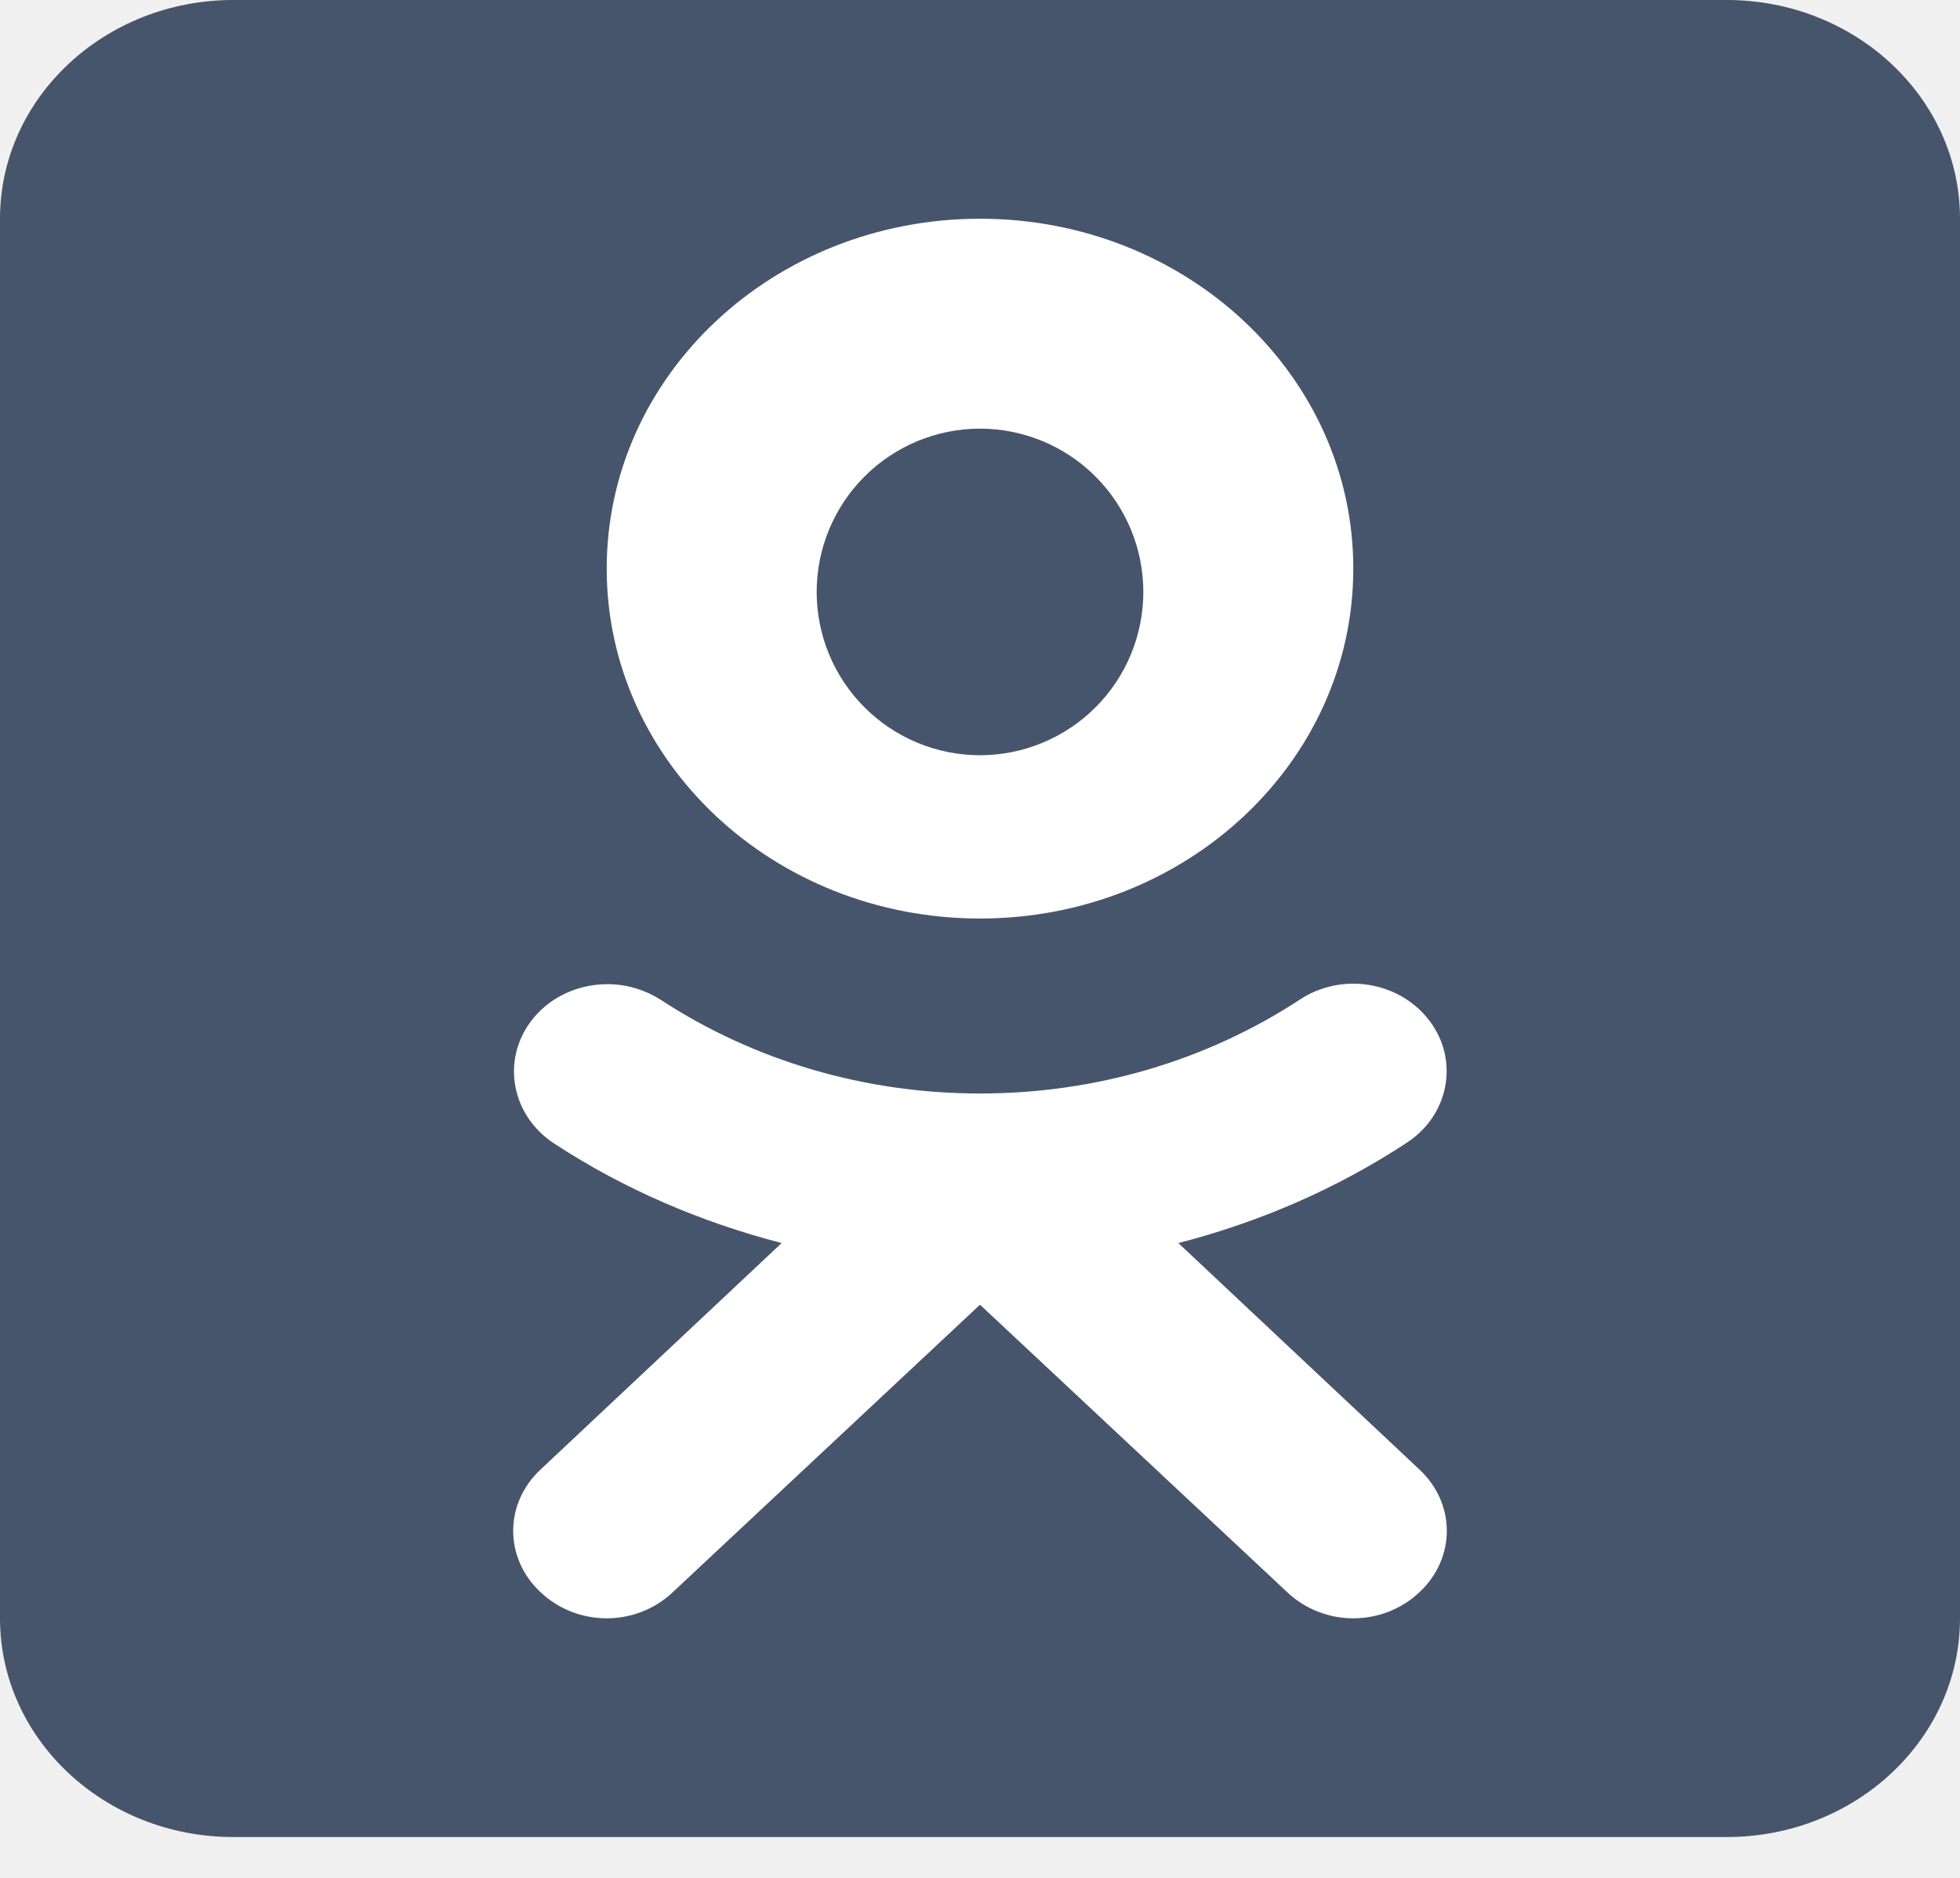
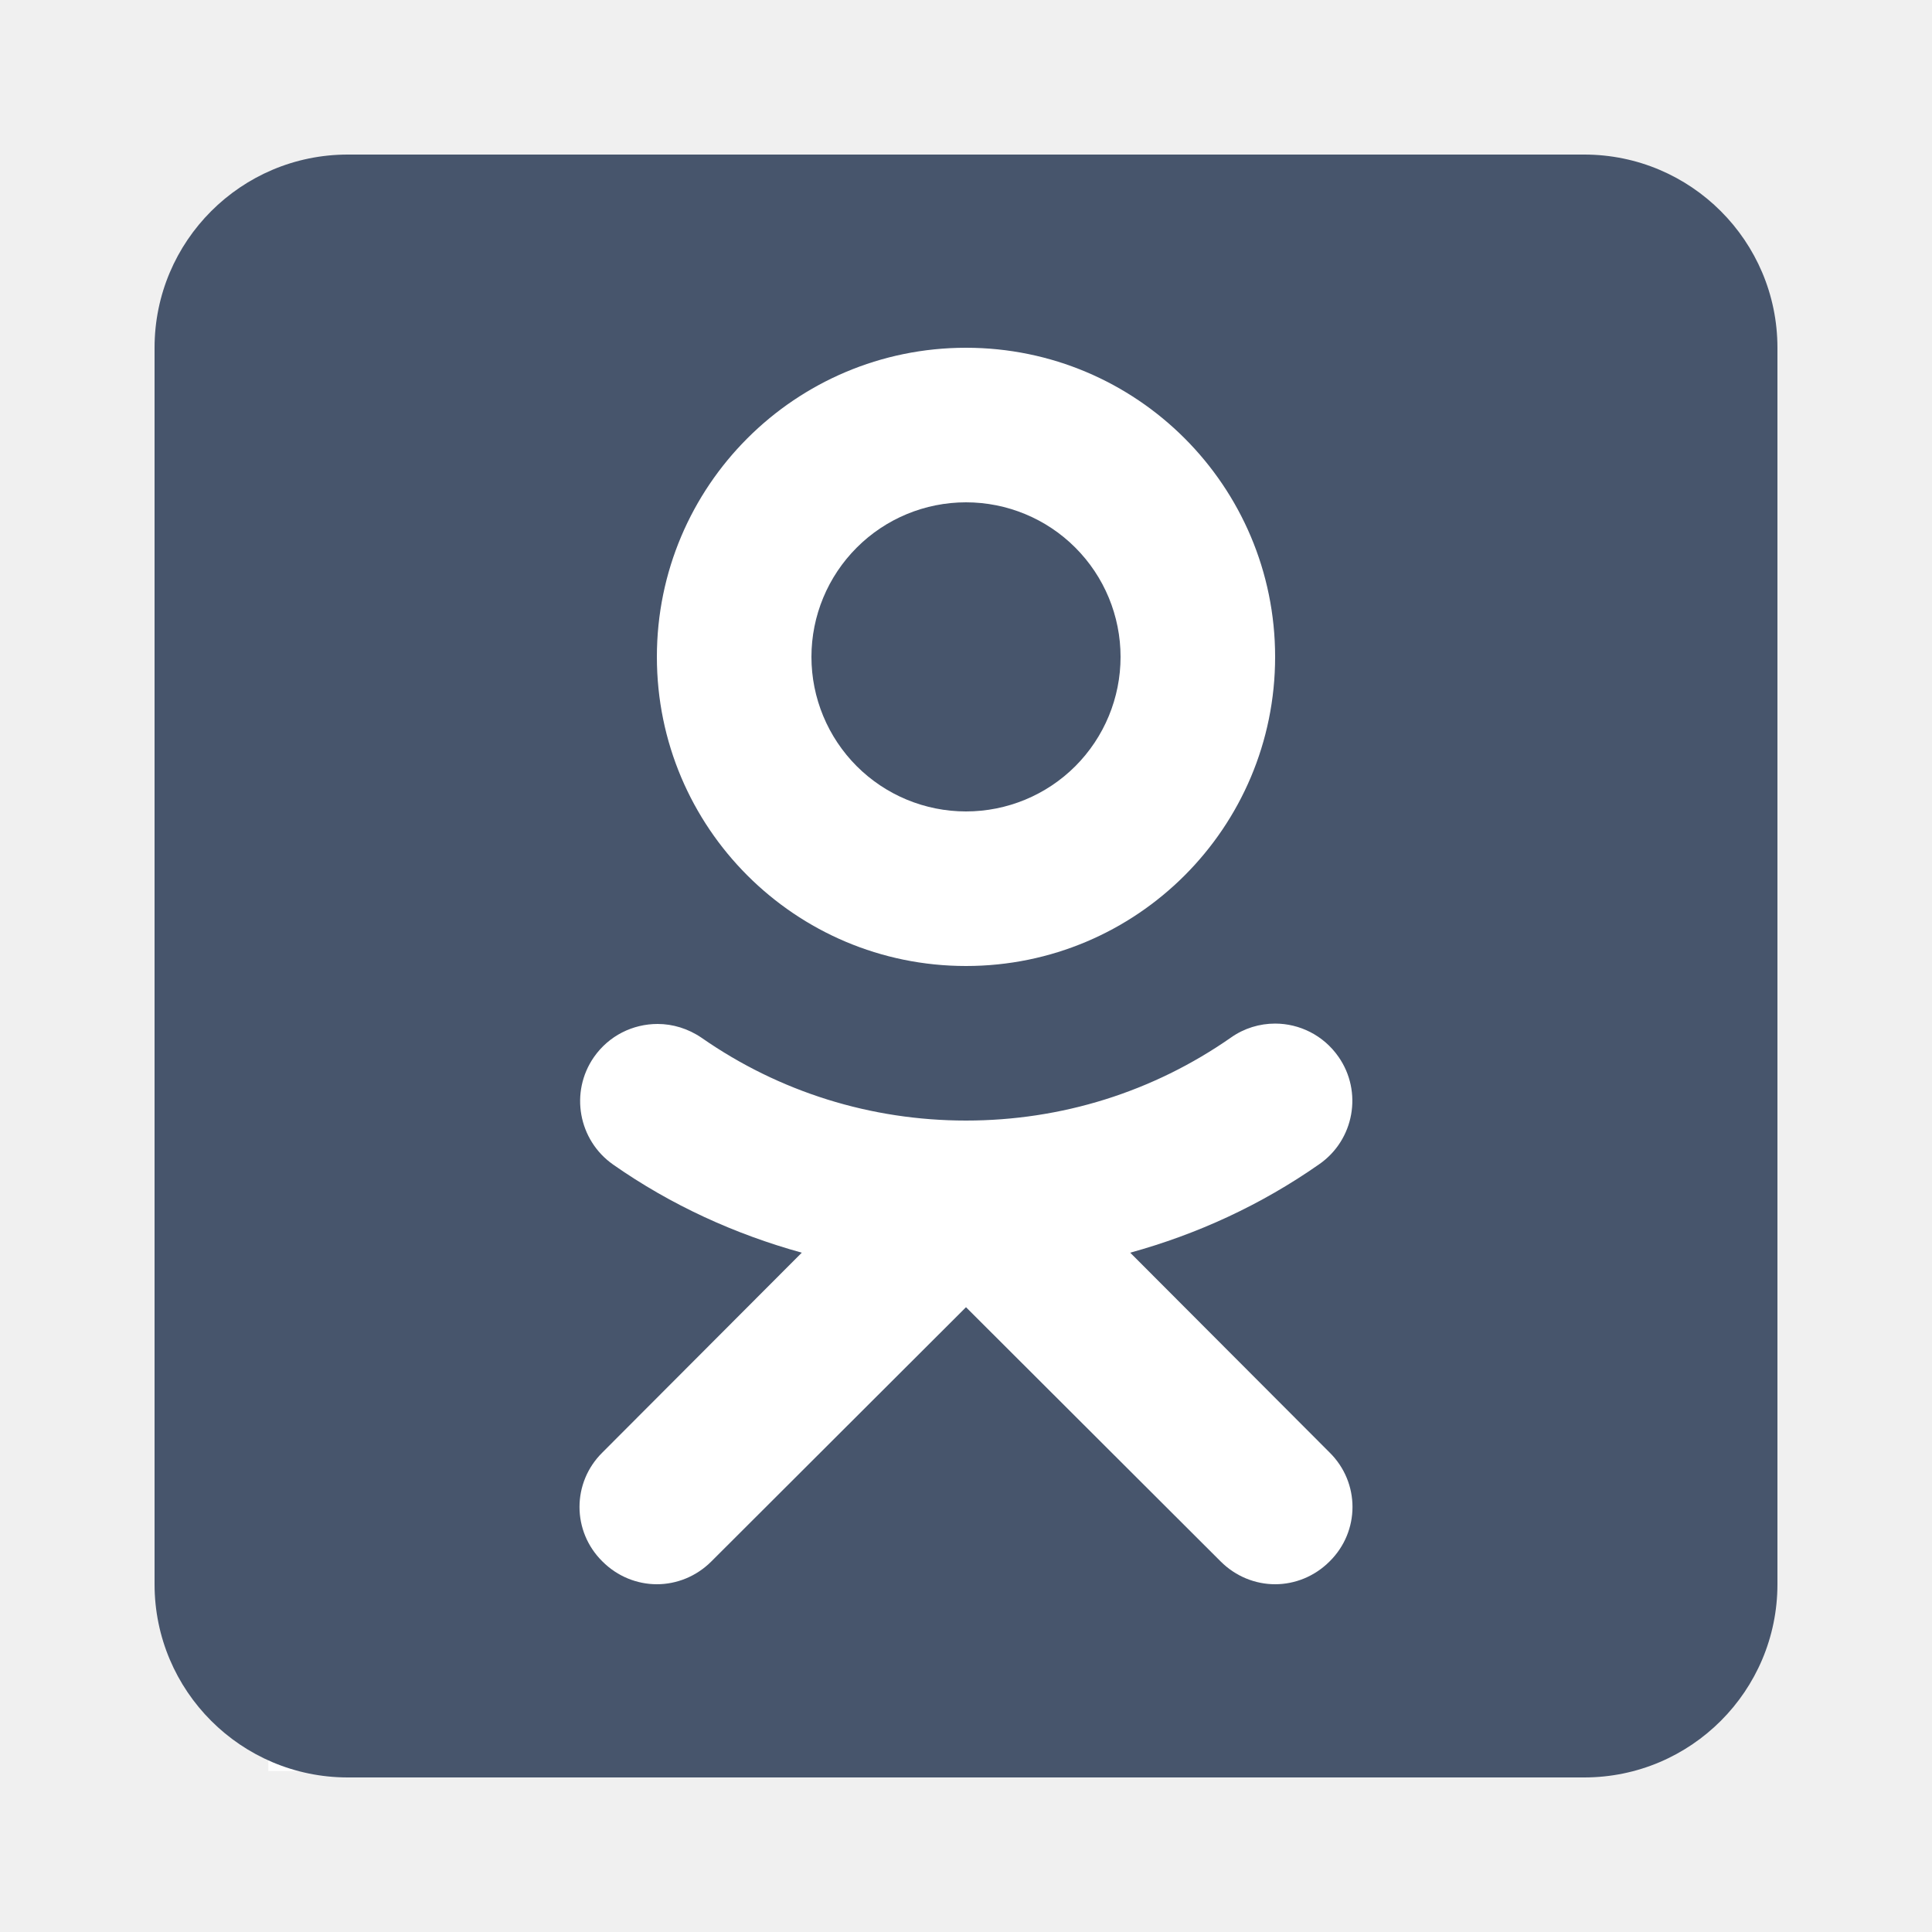
- <svg xmlns="http://www.w3.org/2000/svg" id="logo-ok" width="24" height="23" viewBox="0 0 24 23">
-   <rect x="2.4" y="2.25" width="18" height="19.125" fill="white" />
-   <path d="M21.143 0H2.857C1.28 0 0 1.2 0 2.679V19.821C0 21.3 1.28 22.5 2.857 22.5H21.143C22.72 22.5 24 21.3 24 19.821V2.679C24 1.2 22.72 0 21.143 0ZM6.623 17.995L9.571 15.225C8.583 14.968 7.64 14.566 6.783 14.004C6.269 13.666 6.137 13.002 6.497 12.514C6.72 12.214 7.074 12.054 7.44 12.054C7.663 12.054 7.891 12.118 8.091 12.246C9.24 12.996 10.594 13.393 12 13.393C13.411 13.393 14.766 12.996 15.92 12.241C16.114 12.113 16.343 12.048 16.571 12.048C16.931 12.048 17.286 12.209 17.509 12.509C17.869 12.991 17.743 13.661 17.223 13.998C16.366 14.561 15.423 14.968 14.429 15.225L17.377 17.995C17.829 18.413 17.829 19.087 17.377 19.505C17.154 19.714 16.863 19.821 16.571 19.821C16.28 19.821 15.989 19.714 15.766 19.505L12 15.98L8.234 19.505C8.011 19.714 7.72 19.821 7.429 19.821C7.137 19.821 6.846 19.714 6.623 19.505C6.171 19.087 6.171 18.413 6.623 17.995ZM12 11.25C9.474 11.25 7.429 9.332 7.429 6.964C7.429 4.596 9.474 2.679 12 2.679C14.526 2.679 16.571 4.596 16.571 6.964C16.571 9.332 14.526 11.25 12 11.25Z" fill="#47556C" />
-   <path d="M12 5.25C11.47 5.25 10.961 5.461 10.586 5.836C10.211 6.211 10 6.72 10 7.25C10 7.781 10.211 8.289 10.586 8.664C10.961 9.039 11.47 9.25 12 9.25C12.53 9.25 13.039 9.039 13.414 8.664C13.789 8.289 14 7.781 14 7.25C14 6.72 13.789 6.211 13.414 5.836C13.039 5.461 12.53 5.25 12 5.25Z" fill="#47556C" />
+ <svg xmlns="http://www.w3.org/2000/svg" id="logo-ok" width="36" height="36" viewBox="0 0 36 36" fill="none">
+   <rect x="5" y="4" width="23" height="29" fill="white" />
+   <path d="M29.52 2.88H6.48C4.493 2.88 2.88 4.493 2.88 6.48V29.52C2.88 31.507 4.493 33.12 6.48 33.12H29.52C31.507 33.12 33.12 31.507 33.12 29.52V6.48C33.12 4.493 31.507 2.88 29.52 2.88ZM11.225 27.065L14.94 23.342C13.694 22.997 12.506 22.457 11.426 21.701C10.778 21.247 10.613 20.354 11.066 19.699C11.347 19.296 11.793 19.08 12.254 19.08C12.535 19.08 12.823 19.166 13.075 19.339C14.522 20.347 16.229 20.88 18 20.88C19.778 20.88 21.485 20.347 22.939 19.332C23.184 19.159 23.472 19.073 23.76 19.073C24.213 19.073 24.66 19.289 24.941 19.692C25.394 20.34 25.236 21.24 24.581 21.694C23.501 22.45 22.313 22.997 21.06 23.342L24.775 27.065C25.344 27.626 25.344 28.534 24.775 29.095C24.494 29.376 24.127 29.52 23.76 29.52C23.393 29.52 23.026 29.376 22.745 29.095L18 24.358L13.255 29.095C12.974 29.376 12.607 29.52 12.24 29.52C11.873 29.52 11.505 29.376 11.225 29.095C10.656 28.534 10.656 27.626 11.225 27.065ZM18 18C14.818 18 12.24 15.422 12.24 12.24C12.24 9.058 14.818 6.48 18 6.48C21.182 6.48 23.76 9.058 23.76 12.24C23.76 15.422 21.182 18 18 18Z" fill="#47556C" />
+   <path d="M18 9.36C17.236 9.36 16.504 9.663 15.964 10.204C15.424 10.744 15.12 11.476 15.12 12.24C15.12 13.004 15.424 13.736 15.964 14.277C16.504 14.817 17.236 15.12 18 15.12C18.764 15.12 19.497 14.817 20.037 14.277C20.577 13.736 20.88 13.004 20.88 12.24C20.88 11.476 20.577 10.744 20.037 10.204C19.497 9.663 18.764 9.36 18 9.36Z" fill="#47556C" />
</svg>
